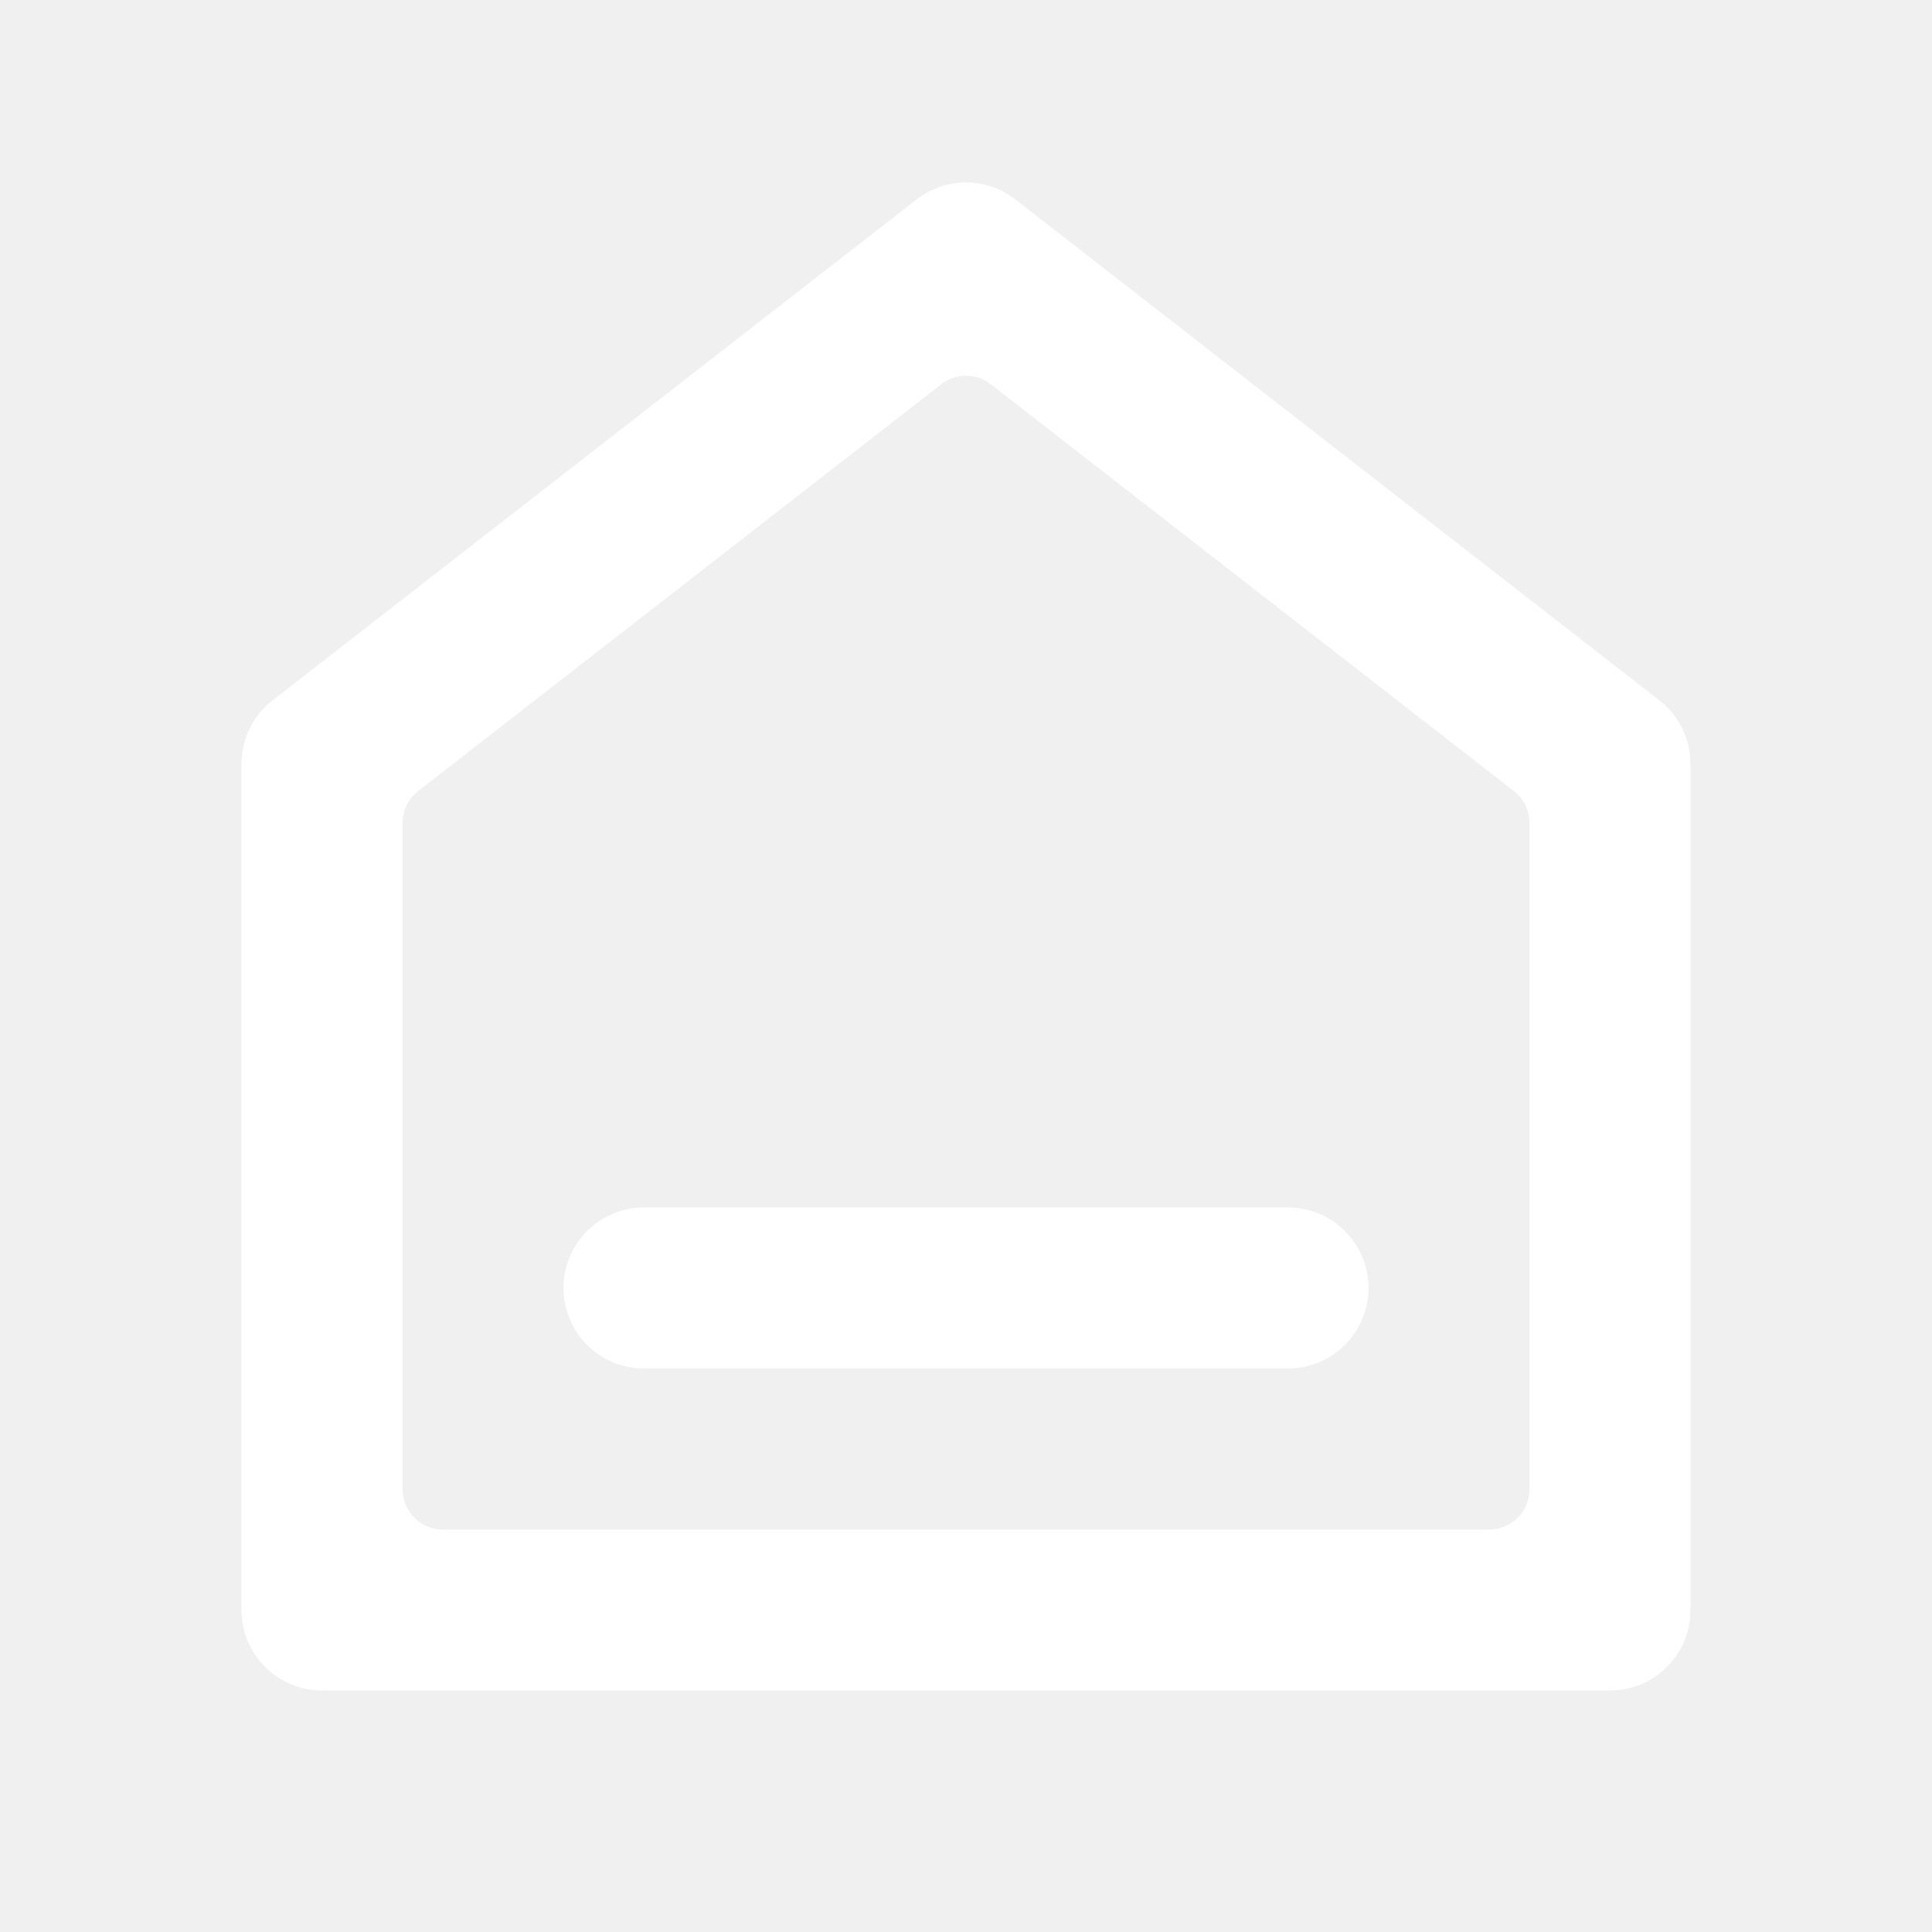
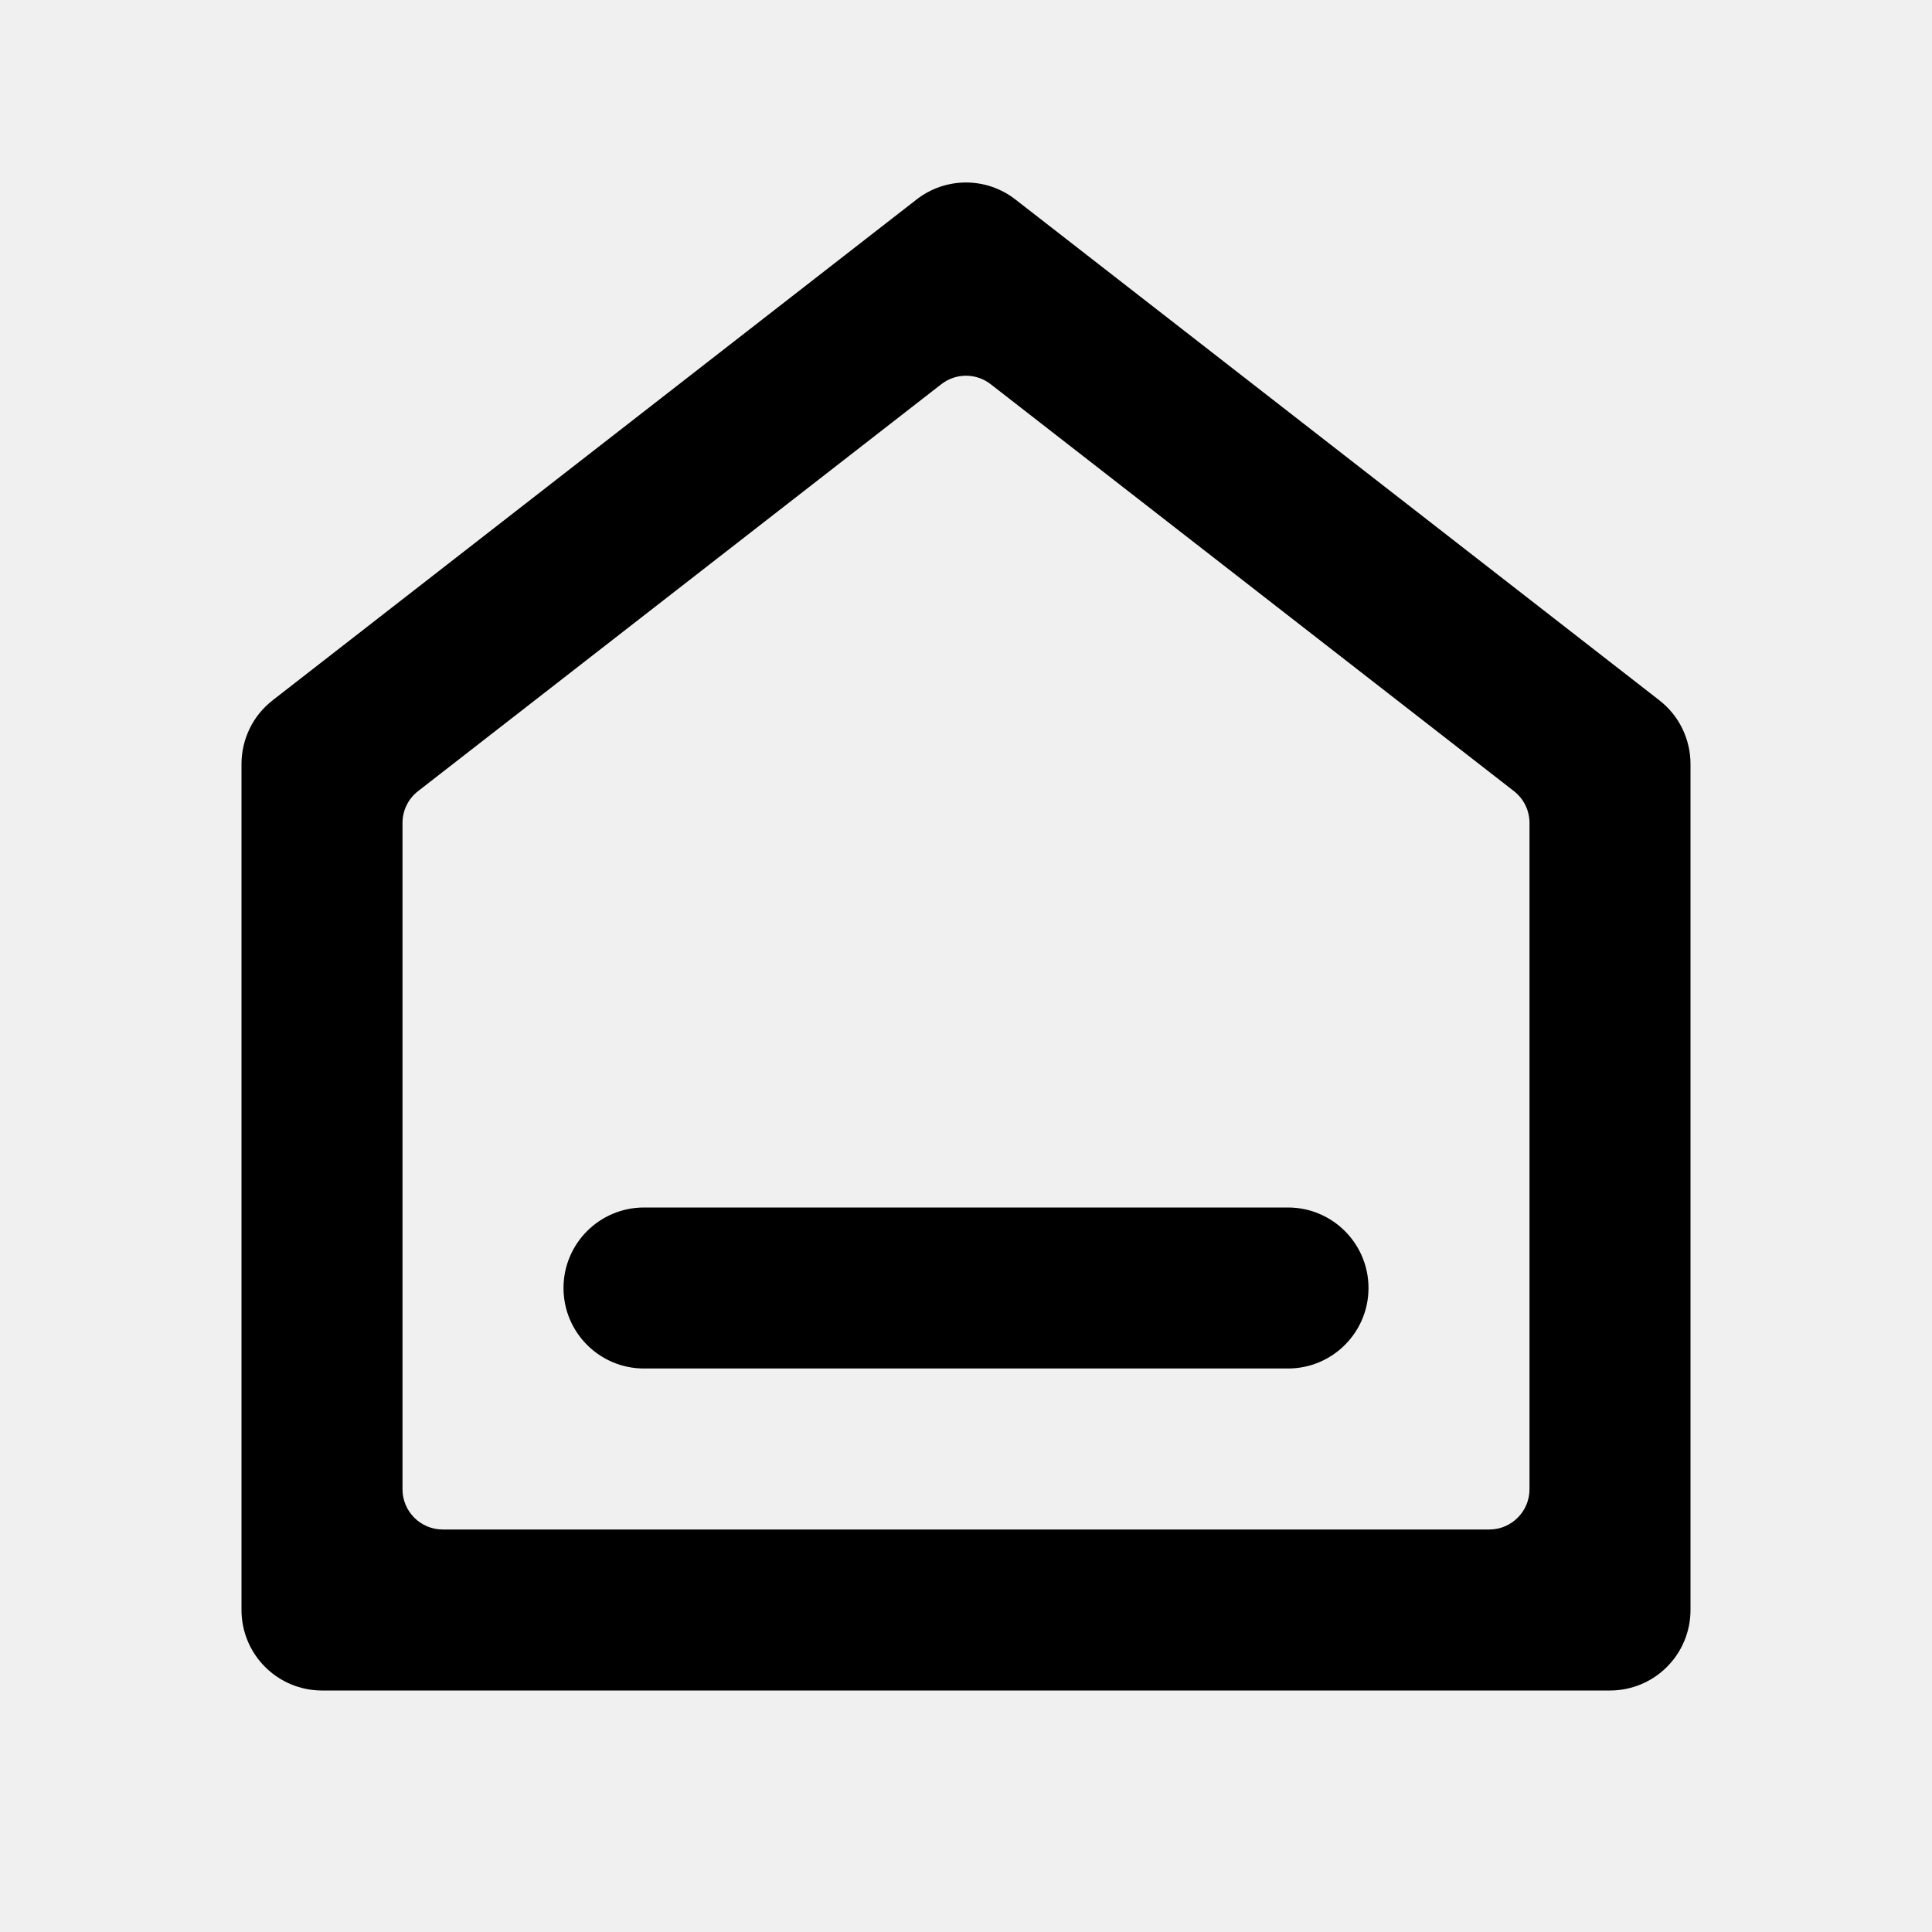
- <svg xmlns="http://www.w3.org/2000/svg" width="24" height="24" viewBox="0 0 24 24" fill="none">
+ <svg xmlns="http://www.w3.org/2000/svg" width="24" height="24" viewBox="0 0 24 24" fill="currentColor">
  <g clip-path="url(#clip0_38_1059)">
-     <path d="M21 20C21 20.265 20.895 20.52 20.707 20.707C20.52 20.895 20.265 21 20 21H4C3.735 21 3.48 20.895 3.293 20.707C3.105 20.52 3 20.265 3 20V9.49C3 9.338 3.035 9.187 3.102 9.05C3.168 8.913 3.266 8.794 3.386 8.7L11.386 2.478C11.562 2.341 11.778 2.267 12 2.267C12.222 2.267 12.438 2.341 12.614 2.478L20.614 8.7C20.734 8.794 20.832 8.913 20.898 9.05C20.965 9.187 21 9.338 21 9.49V20ZM18.5 19C18.776 19 19 18.776 19 18.5V10.223C19 10.068 18.929 9.923 18.807 9.828L12.307 4.773C12.126 4.632 11.874 4.632 11.693 4.773L5.193 9.828C5.071 9.923 5 10.068 5 10.223V18.5C5 18.776 5.224 19 5.5 19H18.5ZM7 16C7 15.448 7.448 15 8 15H16C16.552 15 17 15.448 17 16C17 16.552 16.552 17 16 17H8C7.448 17 7 16.552 7 16Z" fill="white" />
+     <path d="M21 20C21 20.265 20.895 20.52 20.707 20.707C20.52 20.895 20.265 21 20 21H4C3.735 21 3.48 20.895 3.293 20.707C3.105 20.52 3 20.265 3 20V9.49C3 9.338 3.035 9.187 3.102 9.05C3.168 8.913 3.266 8.794 3.386 8.7L11.386 2.478C11.562 2.341 11.778 2.267 12 2.267C12.222 2.267 12.438 2.341 12.614 2.478L20.614 8.7C20.734 8.794 20.832 8.913 20.898 9.05C20.965 9.187 21 9.338 21 9.49V20ZM18.5 19C18.776 19 19 18.776 19 18.5V10.223C19 10.068 18.929 9.923 18.807 9.828L12.307 4.773C12.126 4.632 11.874 4.632 11.693 4.773L5.193 9.828C5.071 9.923 5 10.068 5 10.223V18.5C5 18.776 5.224 19 5.5 19H18.5ZM7 16C7 15.448 7.448 15 8 15H16C16.552 15 17 15.448 17 16C17 16.552 16.552 17 16 17H8C7.448 17 7 16.552 7 16Z" fill="currentColor" />
  </g>
  <defs>
    <clipPath id="clip0_38_1059">
-       <rect width="24" height="24" fill="white" />
+       <rect width="24" height="24" fill="currentColor" />
    </clipPath>
  </defs>
</svg>
